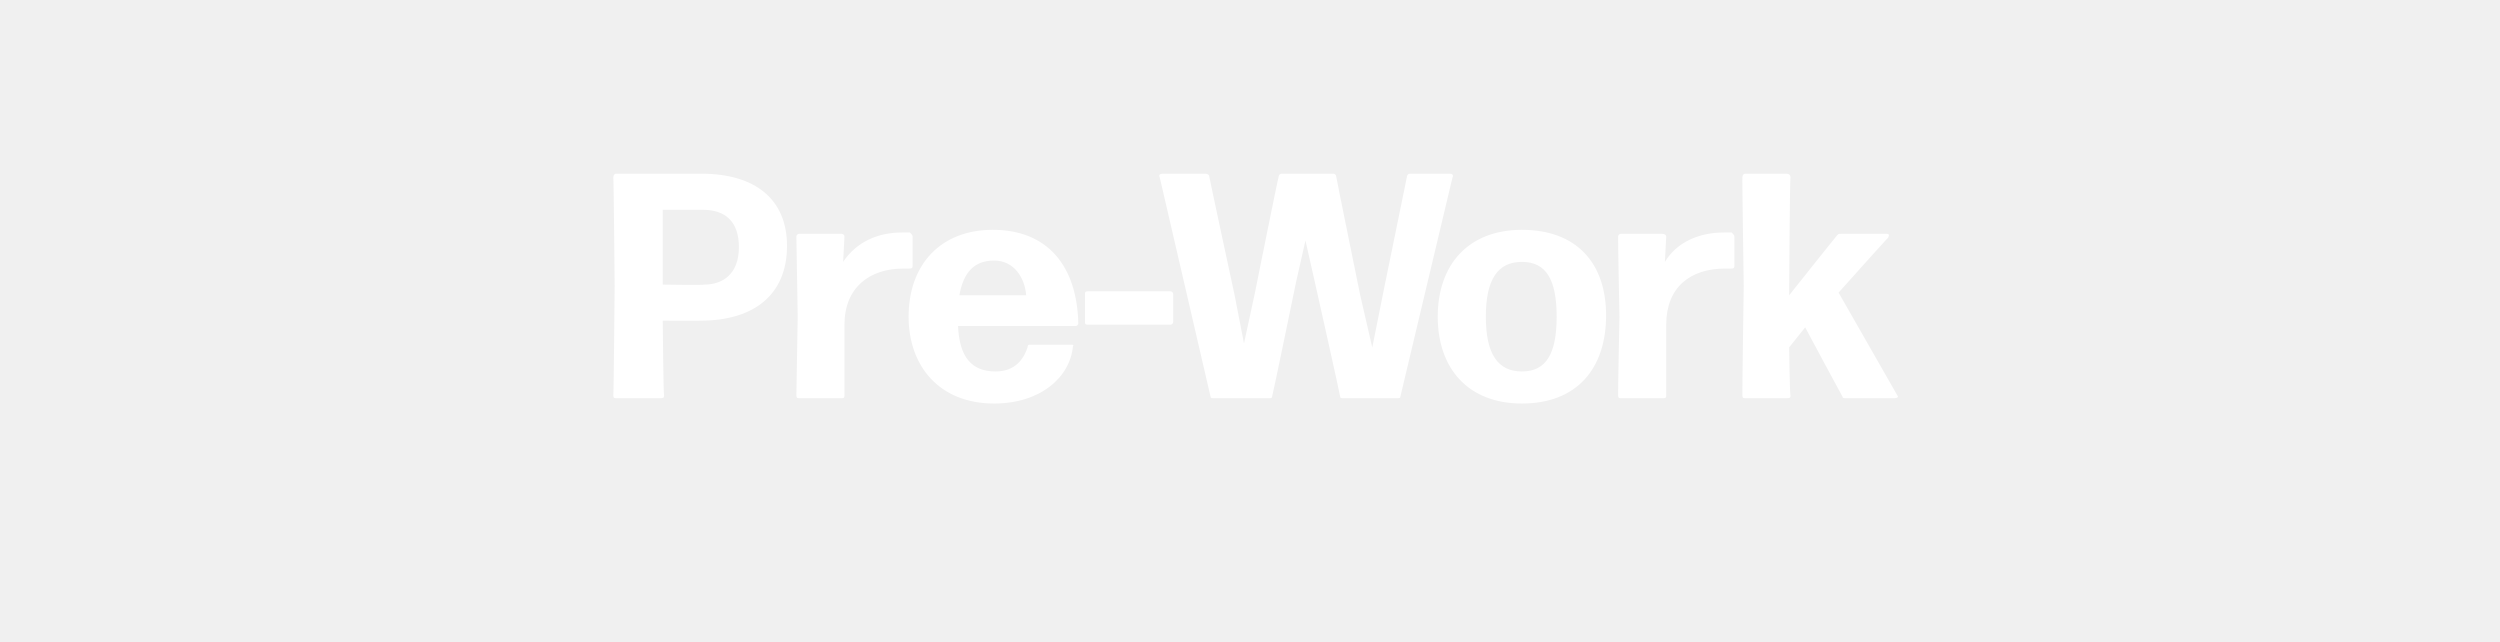
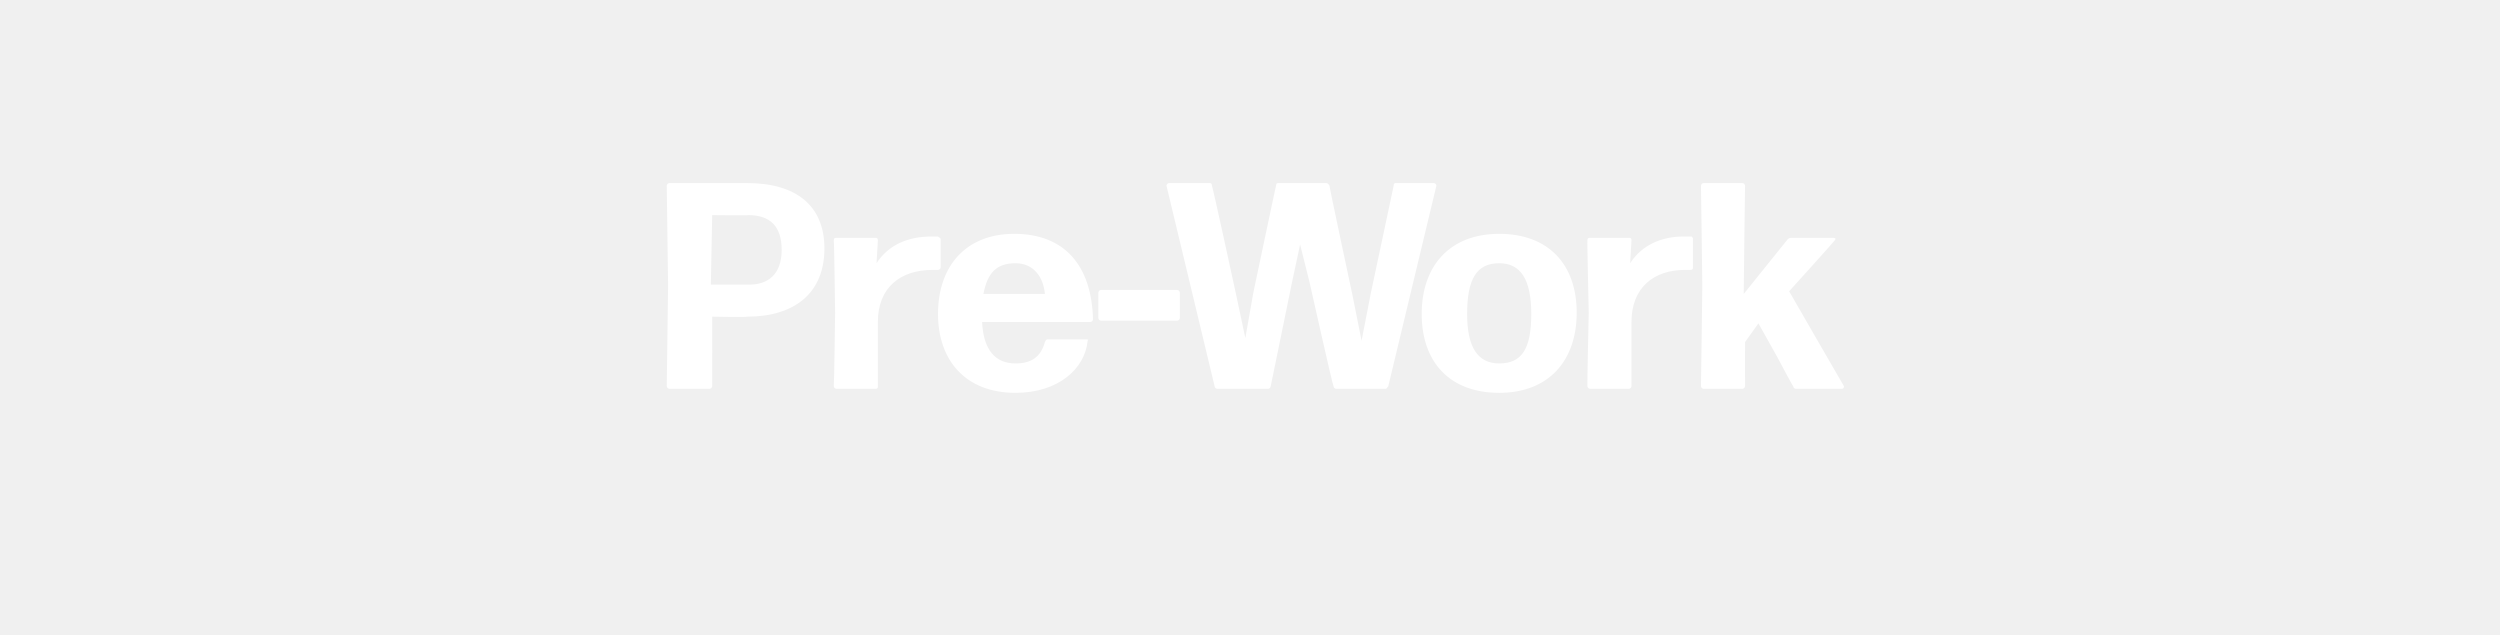
- <svg xmlns="http://www.w3.org/2000/svg" version="1.1" width="187.1px" height="48px" viewBox="0 -1 187.1 48" style="top:-1px">
+ <svg xmlns="http://www.w3.org/2000/svg" version="1.1" width="187.1px" height="47.5px" viewBox="0 -1 187.1 47.5" style="top:-1px">
  <defs />
-   <g id="Polygon38283">
-     <path d="M 45.9 28.6 C 45.93 28.61 46 20.4 46 20.4 C 46 20.4 45.93 12.26 45.9 12.3 C 45.9 12.1 46 12 46.1 12 C 46.1 12 52.5 12 52.5 12 C 56.5 12 58.9 13.9 58.9 17.4 C 58.9 21 56.5 23 52.4 23 C 52.45 23.01 49.6 23 49.6 23 C 49.6 23 49.65 28.61 49.7 28.6 C 49.7 28.8 49.6 28.8 49.4 28.8 C 49.4 28.8 46.1 28.8 46.1 28.8 C 46 28.8 45.9 28.8 45.9 28.6 Z M 52.7 20.3 C 54.1 20.3 55.3 19.5 55.3 17.5 C 55.3 15.6 54.3 14.7 52.6 14.7 C 52.62 14.71 49.6 14.7 49.6 14.7 L 49.6 20.3 C 49.6 20.3 52.71 20.35 52.7 20.3 Z M 59.6 28.6 C 59.6 28.61 59.7 22.7 59.7 22.7 C 59.7 22.7 59.6 16.7 59.6 16.7 C 59.6 16.6 59.7 16.5 59.8 16.5 C 59.8 16.5 63 16.5 63 16.5 C 63.1 16.5 63.2 16.6 63.2 16.7 C 63.2 16.7 63.1 18.6 63.1 18.6 C 64.1 17.1 65.7 16.4 67.5 16.4 C 67.7 16.4 67.9 16.4 68.1 16.4 C 68.2 16.5 68.3 16.6 68.3 16.7 C 68.3 16.7 68.3 18.9 68.3 18.9 C 68.3 19.1 68.2 19.1 68 19.1 C 67.9 19.1 67.7 19.1 67.6 19.1 C 65.1 19.1 63.2 20.5 63.2 23.3 C 63.2 23.3 63.2 28.6 63.2 28.6 C 63.2 28.8 63.1 28.8 63 28.8 C 63 28.8 59.8 28.8 59.8 28.8 C 59.7 28.8 59.6 28.8 59.6 28.6 Z M 68 22.7 C 68 18.8 70.4 16.2 74.3 16.2 C 78.4 16.2 80.6 18.9 80.7 23.2 C 80.7 23.3 80.6 23.4 80.5 23.4 C 80.5 23.4 71.7 23.4 71.7 23.4 C 71.8 25.7 72.7 26.8 74.5 26.8 C 75.7 26.8 76.5 26.2 76.9 25 C 76.9 24.8 77 24.8 77.1 24.8 C 77.1 24.8 80.1 24.8 80.1 24.8 C 80.3 24.8 80.4 24.8 80.3 24.9 C 80.1 27.2 77.9 29.2 74.4 29.2 C 70.3 29.2 68 26.4 68 22.7 Z M 76.8 21.1 C 76.7 19.8 75.9 18.5 74.4 18.5 C 72.9 18.5 72.1 19.4 71.8 21.1 C 71.8 21.1 76.8 21.1 76.8 21.1 Z M 81.2 23.1 C 81.2 23.1 81.2 21 81.2 21 C 81.2 20.9 81.2 20.8 81.4 20.8 C 81.4 20.8 87.6 20.8 87.6 20.8 C 87.7 20.8 87.8 20.9 87.8 21 C 87.8 21 87.8 23.1 87.8 23.1 C 87.8 23.2 87.7 23.3 87.6 23.3 C 87.6 23.3 81.4 23.3 81.4 23.3 C 81.2 23.3 81.2 23.2 81.2 23.1 Z M 87 12 C 87 12 90.2 12 90.2 12 C 90.4 12 90.5 12.1 90.5 12.2 C 90.49 12.23 92.4 21.1 92.4 21.1 L 93.1 24.7 L 93.9 21 C 93.9 21 95.66 12.23 95.7 12.2 C 95.7 12.1 95.8 12 95.9 12 C 95.9 12 99.8 12 99.8 12 C 99.9 12 100 12.1 100 12.2 C 99.99 12.23 101.8 21.1 101.8 21.1 L 102.7 25 L 103.5 21 C 103.5 21 105.29 12.23 105.3 12.2 C 105.3 12.1 105.4 12 105.5 12 C 105.5 12 108.5 12 108.5 12 C 108.7 12 108.8 12.1 108.7 12.3 C 108.7 12.3 104.8 28.7 104.8 28.7 C 104.8 28.8 104.7 28.8 104.6 28.8 C 104.6 28.8 100.5 28.8 100.5 28.8 C 100.4 28.8 100.3 28.8 100.3 28.7 C 100.32 28.65 98.4 20.1 98.4 20.1 L 97.7 17 L 97 20.1 C 97 20.1 95.24 28.65 95.2 28.7 C 95.2 28.8 95.1 28.8 95 28.8 C 95 28.8 90.8 28.8 90.8 28.8 C 90.7 28.8 90.6 28.8 90.6 28.7 C 90.6 28.7 86.8 12.3 86.8 12.3 C 86.7 12.1 86.8 12 87 12 Z M 107.6 22.7 C 107.6 18.8 109.9 16.2 113.9 16.2 C 118 16.2 120.2 18.7 120.2 22.6 C 120.2 26.6 118 29.2 113.9 29.2 C 109.9 29.2 107.6 26.6 107.6 22.7 Z M 116.5 22.7 C 116.5 19.9 115.7 18.6 113.9 18.6 C 112.1 18.6 111.2 19.9 111.2 22.7 C 111.2 25.5 112.1 26.8 113.9 26.8 C 115.7 26.8 116.5 25.5 116.5 22.7 Z M 121.1 28.6 C 121.08 28.61 121.2 22.7 121.2 22.7 C 121.2 22.7 121.08 16.7 121.1 16.7 C 121.1 16.6 121.2 16.5 121.3 16.5 C 121.3 16.5 124.4 16.5 124.4 16.5 C 124.6 16.5 124.7 16.6 124.7 16.7 C 124.7 16.7 124.6 18.6 124.6 18.6 C 125.5 17.1 127.2 16.4 129 16.4 C 129.2 16.4 129.4 16.4 129.6 16.4 C 129.7 16.5 129.8 16.6 129.8 16.7 C 129.8 16.7 129.8 18.9 129.8 18.9 C 129.8 19.1 129.7 19.1 129.5 19.1 C 129.4 19.1 129.2 19.1 129.1 19.1 C 126.5 19.1 124.7 20.5 124.7 23.3 C 124.7 23.3 124.7 28.6 124.7 28.6 C 124.7 28.8 124.6 28.8 124.5 28.8 C 124.5 28.8 121.3 28.8 121.3 28.8 C 121.2 28.8 121.1 28.8 121.1 28.6 Z M 130.4 28.6 C 130.38 28.61 130.5 20.4 130.5 20.4 C 130.5 20.4 130.38 12.26 130.4 12.3 C 130.4 12.1 130.5 12 130.6 12 C 130.6 12 133.7 12 133.7 12 C 133.9 12 134 12.1 134 12.3 C 133.95 12.26 133.9 21.1 133.9 21.1 C 133.9 21.1 137.48 16.6 137.5 16.6 C 137.6 16.5 137.6 16.5 137.8 16.5 C 137.8 16.5 141.2 16.5 141.2 16.5 C 141.4 16.5 141.4 16.6 141.3 16.8 C 141.3 16.76 137.6 20.9 137.6 20.9 C 137.6 20.9 141.99 28.58 142 28.6 C 142.1 28.7 142 28.8 141.8 28.8 C 141.8 28.8 138.2 28.8 138.2 28.8 C 138 28.8 137.9 28.8 137.9 28.7 C 137.89 28.69 136.6 26.3 136.6 26.3 L 135.1 23.5 L 133.9 25 C 133.9 25 133.95 28.61 134 28.6 C 134 28.8 133.9 28.8 133.7 28.8 C 133.7 28.8 130.6 28.8 130.6 28.8 C 130.5 28.8 130.4 28.8 130.4 28.6 Z " stroke="none" fill="#ffffff" />
+   <g id="Polygon41330">
+     <path d="M 49.9 27.9 C 49.9 27.88 50 20.4 50 20.4 C 50 20.4 49.9 12.89 49.9 12.9 C 49.9 12.8 50 12.7 50.1 12.7 C 50.1 12.7 55.9 12.7 55.9 12.7 C 59.6 12.7 61.7 14.4 61.7 17.6 C 61.7 20.9 59.5 22.7 55.9 22.7 C 55.87 22.75 53.3 22.7 53.3 22.7 C 53.3 22.7 53.31 27.88 53.3 27.9 C 53.3 28 53.2 28.1 53.1 28.1 C 53.1 28.1 50.1 28.1 50.1 28.1 C 50 28.1 49.9 28 49.9 27.9 Z M 56.1 20.3 C 57.4 20.3 58.5 19.6 58.5 17.7 C 58.5 15.9 57.6 15.1 56 15.1 C 56.03 15.13 53.3 15.1 53.3 15.1 L 53.2 20.3 C 53.2 20.3 56.12 20.3 56.1 20.3 Z M 62.4 27.9 C 62.43 27.88 62.5 22.4 62.5 22.4 C 62.5 22.4 62.43 16.96 62.4 17 C 62.4 16.8 62.5 16.8 62.6 16.8 C 62.6 16.8 65.5 16.8 65.5 16.8 C 65.6 16.8 65.7 16.8 65.7 17 C 65.7 17 65.6 18.7 65.6 18.7 C 66.5 17.3 68 16.7 69.7 16.7 C 69.9 16.7 70 16.7 70.2 16.7 C 70.3 16.8 70.4 16.8 70.4 16.9 C 70.4 16.9 70.4 19 70.4 19 C 70.4 19.1 70.3 19.2 70.2 19.2 C 70 19.2 69.9 19.2 69.8 19.2 C 67.4 19.2 65.7 20.5 65.7 23.1 C 65.7 23.1 65.7 27.9 65.7 27.9 C 65.7 28 65.7 28.1 65.5 28.1 C 65.5 28.1 62.6 28.1 62.6 28.1 C 62.5 28.1 62.4 28 62.4 27.9 Z M 70.2 22.5 C 70.2 18.9 72.3 16.5 75.9 16.5 C 79.7 16.5 81.7 18.9 81.8 22.9 C 81.8 23 81.7 23.1 81.6 23.1 C 81.6 23.1 73.5 23.1 73.5 23.1 C 73.6 25.2 74.5 26.2 76 26.2 C 77.2 26.2 77.9 25.7 78.2 24.6 C 78.3 24.4 78.3 24.4 78.5 24.4 C 78.5 24.4 81.2 24.4 81.2 24.4 C 81.4 24.4 81.5 24.4 81.4 24.5 C 81.2 26.6 79.2 28.4 76 28.4 C 72.2 28.4 70.2 25.9 70.2 22.5 Z M 78.2 21 C 78.1 19.8 77.4 18.7 76 18.7 C 74.6 18.7 73.9 19.4 73.6 21 C 73.6 21 78.2 21 78.2 21 Z M 82.2 22.8 C 82.2 22.8 82.2 20.9 82.2 20.9 C 82.2 20.8 82.3 20.7 82.4 20.7 C 82.4 20.7 88.1 20.7 88.1 20.7 C 88.2 20.7 88.3 20.8 88.3 20.9 C 88.3 20.9 88.3 22.8 88.3 22.8 C 88.3 22.9 88.2 23 88.1 23 C 88.1 23 82.4 23 82.4 23 C 82.3 23 82.2 22.9 82.2 22.8 Z M 87.5 12.7 C 87.5 12.7 90.5 12.7 90.5 12.7 C 90.6 12.7 90.7 12.7 90.7 12.9 C 90.74 12.87 92.5 21 92.5 21 L 93.2 24.3 L 93.8 20.9 C 93.8 20.9 95.49 12.87 95.5 12.9 C 95.5 12.7 95.6 12.7 95.7 12.7 C 95.7 12.7 99.2 12.7 99.2 12.7 C 99.3 12.7 99.4 12.7 99.5 12.9 C 99.46 12.87 101.2 21 101.2 21 L 101.9 24.5 L 102.6 20.9 C 102.6 20.9 104.31 12.87 104.3 12.9 C 104.3 12.7 104.4 12.7 104.5 12.7 C 104.5 12.7 107.3 12.7 107.3 12.7 C 107.4 12.7 107.5 12.8 107.5 12.9 C 107.5 12.9 103.9 27.9 103.9 27.9 C 103.8 28 103.8 28.1 103.7 28.1 C 103.7 28.1 100 28.1 100 28.1 C 99.9 28.1 99.8 28 99.8 27.9 C 99.75 27.92 98 20.1 98 20.1 L 97.3 17.3 L 96.7 20.1 C 96.7 20.1 95.1 27.92 95.1 27.9 C 95.1 28 95 28.1 94.9 28.1 C 94.9 28.1 91.1 28.1 91.1 28.1 C 91 28.1 90.9 28 90.9 27.9 C 90.9 27.9 87.3 12.9 87.3 12.9 C 87.3 12.8 87.4 12.7 87.5 12.7 Z M 106.4 22.5 C 106.4 18.9 108.5 16.5 112.2 16.5 C 115.9 16.5 118 18.8 118 22.4 C 118 26 115.9 28.4 112.2 28.4 C 108.5 28.4 106.4 26.1 106.4 22.5 Z M 114.6 22.5 C 114.6 19.9 113.8 18.7 112.2 18.7 C 110.5 18.7 109.8 19.9 109.8 22.5 C 109.8 25 110.6 26.2 112.2 26.2 C 113.9 26.2 114.6 25.1 114.6 22.5 Z M 118.8 27.9 C 118.78 27.88 118.9 22.4 118.9 22.4 C 118.9 22.4 118.78 16.96 118.8 17 C 118.8 16.8 118.9 16.8 119 16.8 C 119 16.8 121.9 16.8 121.9 16.8 C 122 16.8 122.1 16.8 122.1 17 C 122.1 17 122 18.7 122 18.7 C 122.9 17.3 124.4 16.7 126 16.7 C 126.2 16.7 126.4 16.7 126.6 16.7 C 126.7 16.8 126.7 16.8 126.7 16.9 C 126.7 16.9 126.7 19 126.7 19 C 126.7 19.1 126.7 19.2 126.5 19.2 C 126.4 19.2 126.2 19.2 126.1 19.2 C 123.8 19.2 122.1 20.5 122.1 23.1 C 122.1 23.1 122.1 27.9 122.1 27.9 C 122.1 28 122 28.1 121.9 28.1 C 121.9 28.1 119 28.1 119 28.1 C 118.9 28.1 118.8 28 118.8 27.9 Z M 127.3 27.9 C 127.31 27.88 127.4 20.4 127.4 20.4 C 127.4 20.4 127.31 12.89 127.3 12.9 C 127.3 12.8 127.4 12.7 127.5 12.7 C 127.5 12.7 130.4 12.7 130.4 12.7 C 130.5 12.7 130.6 12.8 130.6 12.9 C 130.59 12.89 130.5 21 130.5 21 C 130.5 21 133.82 16.87 133.8 16.9 C 133.9 16.8 134 16.8 134.1 16.8 C 134.1 16.8 137.2 16.8 137.2 16.8 C 137.4 16.8 137.4 16.9 137.3 17 C 137.32 17.02 133.9 20.8 133.9 20.8 C 133.9 20.8 137.96 27.85 138 27.9 C 138 28 138 28.1 137.8 28.1 C 137.8 28.1 134.4 28.1 134.4 28.1 C 134.3 28.1 134.2 28 134.2 27.9 C 134.19 27.95 133 25.7 133 25.7 L 131.6 23.2 L 130.6 24.6 C 130.6 24.6 130.59 27.88 130.6 27.9 C 130.6 28 130.5 28.1 130.4 28.1 C 130.4 28.1 127.5 28.1 127.5 28.1 C 127.4 28.1 127.3 28 127.3 27.9 Z " stroke="none" fill="#ffffff" />
  </g>
</svg>
